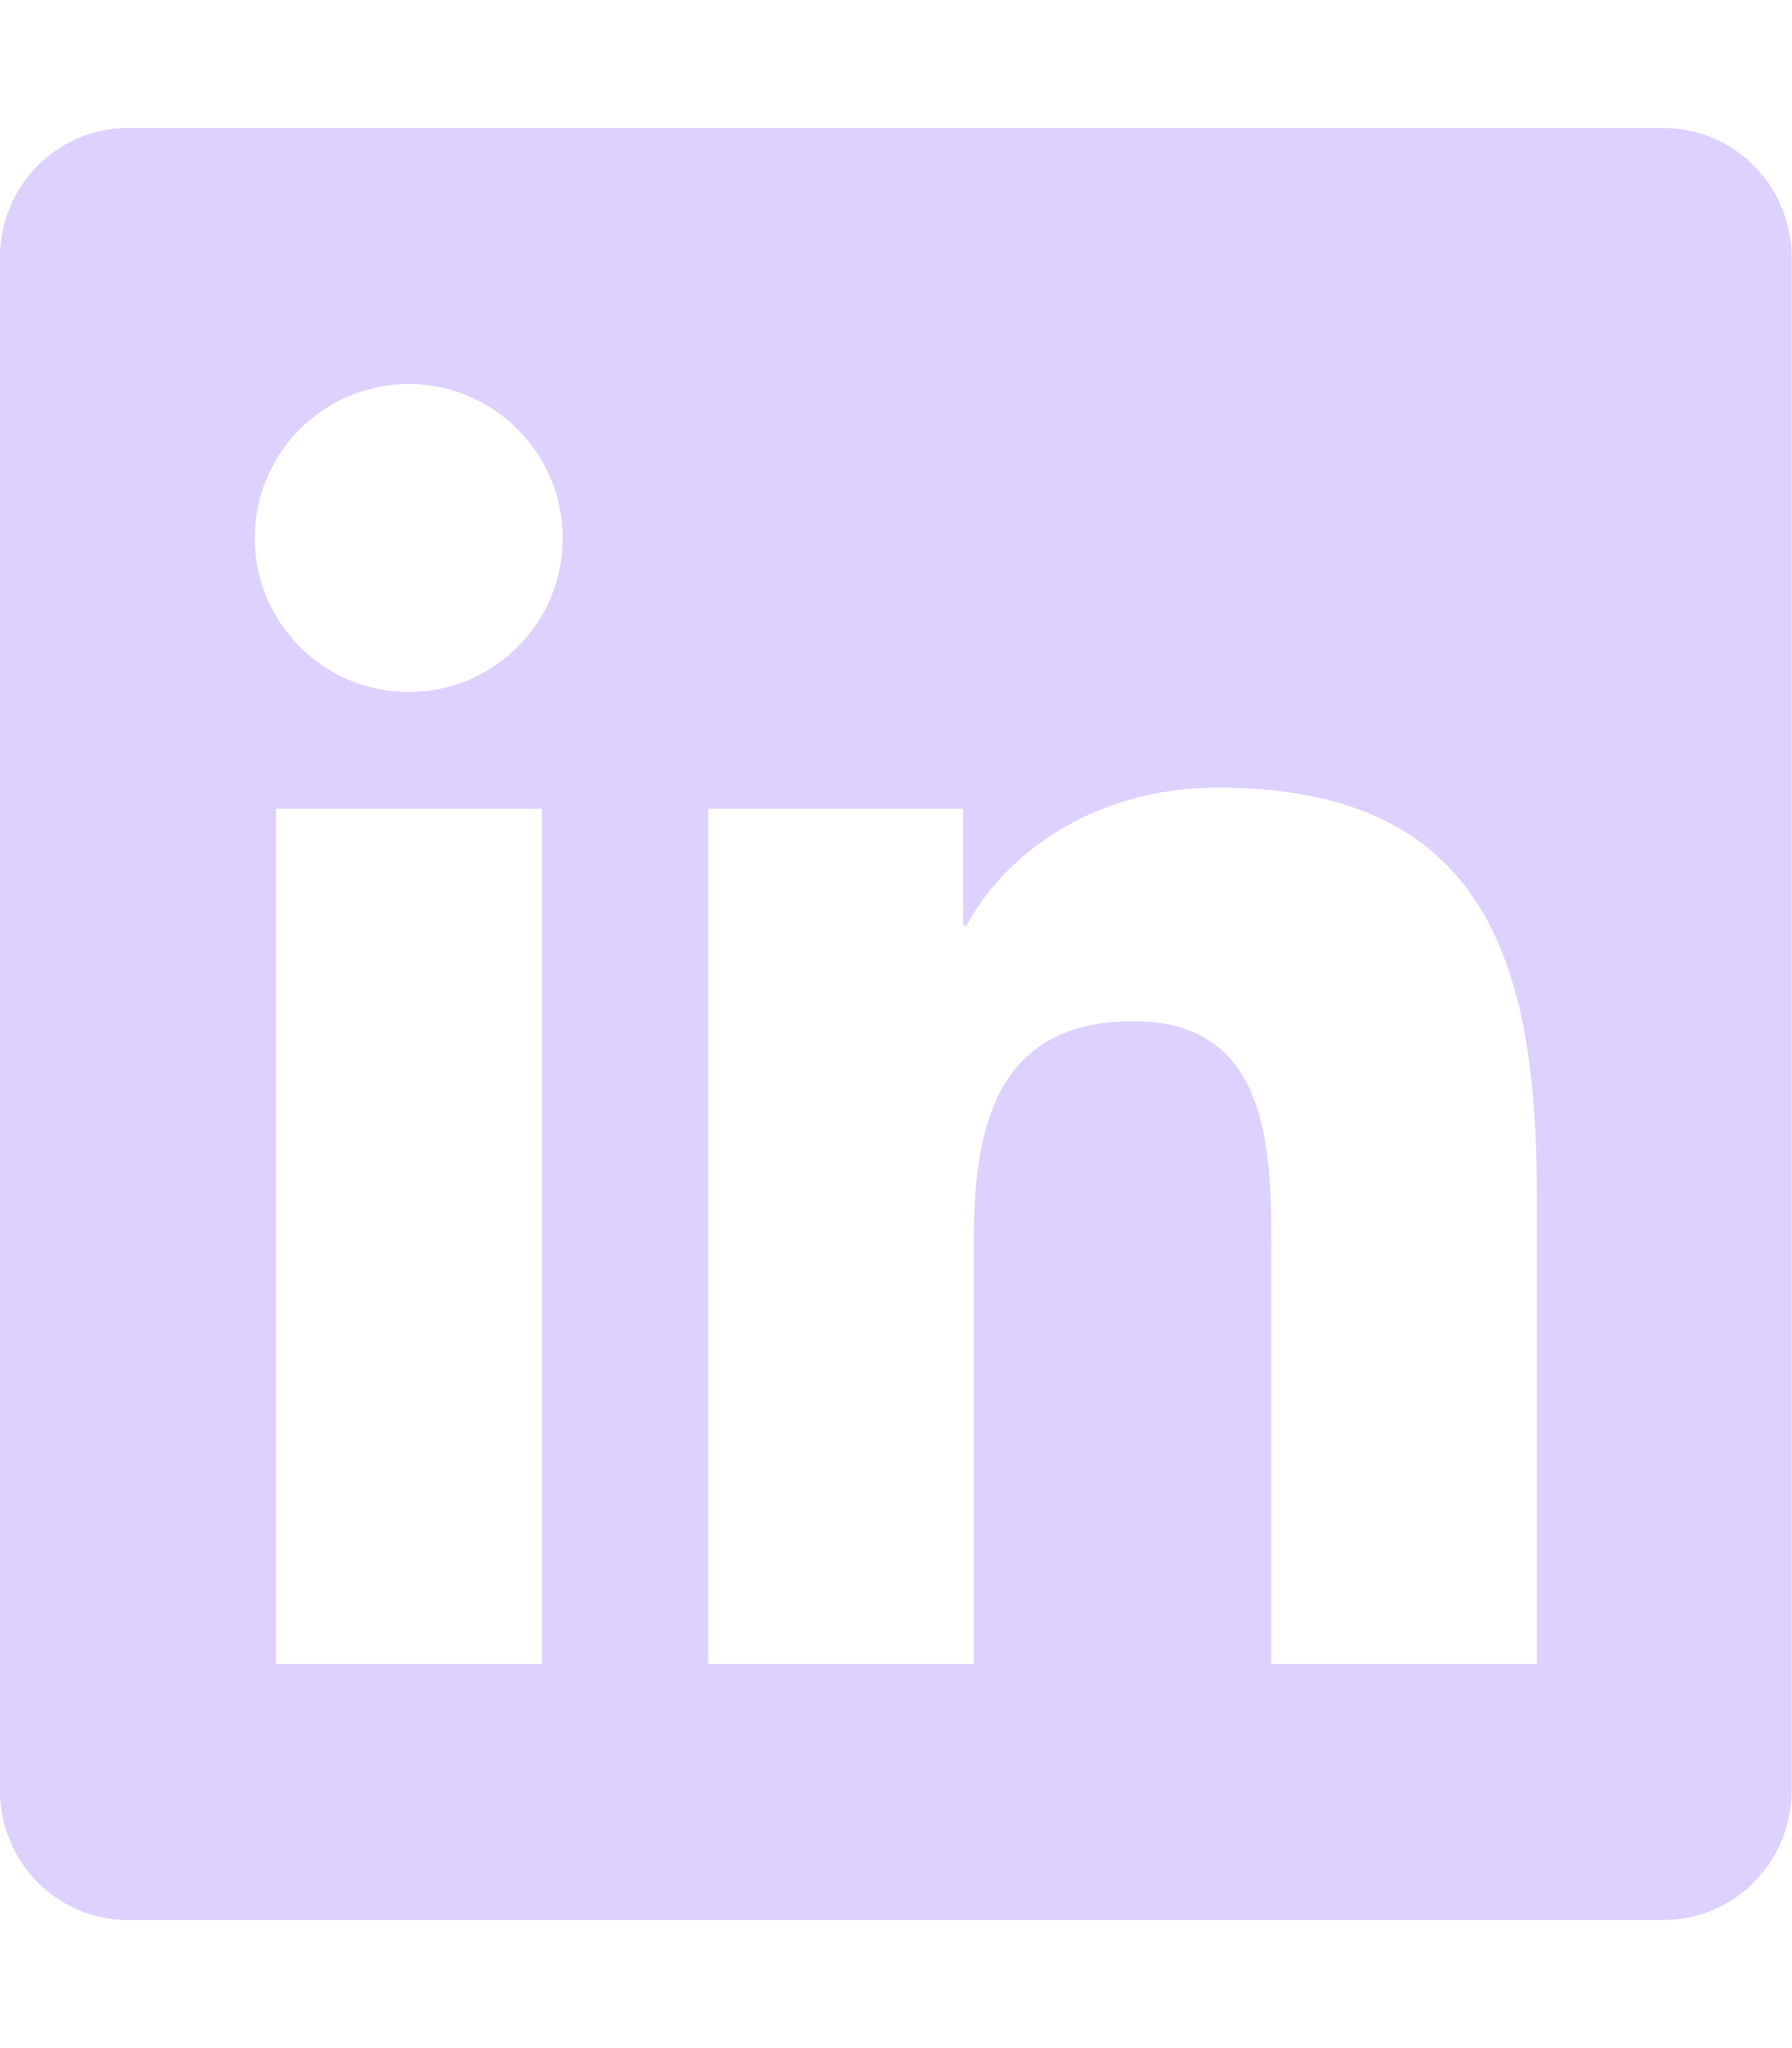
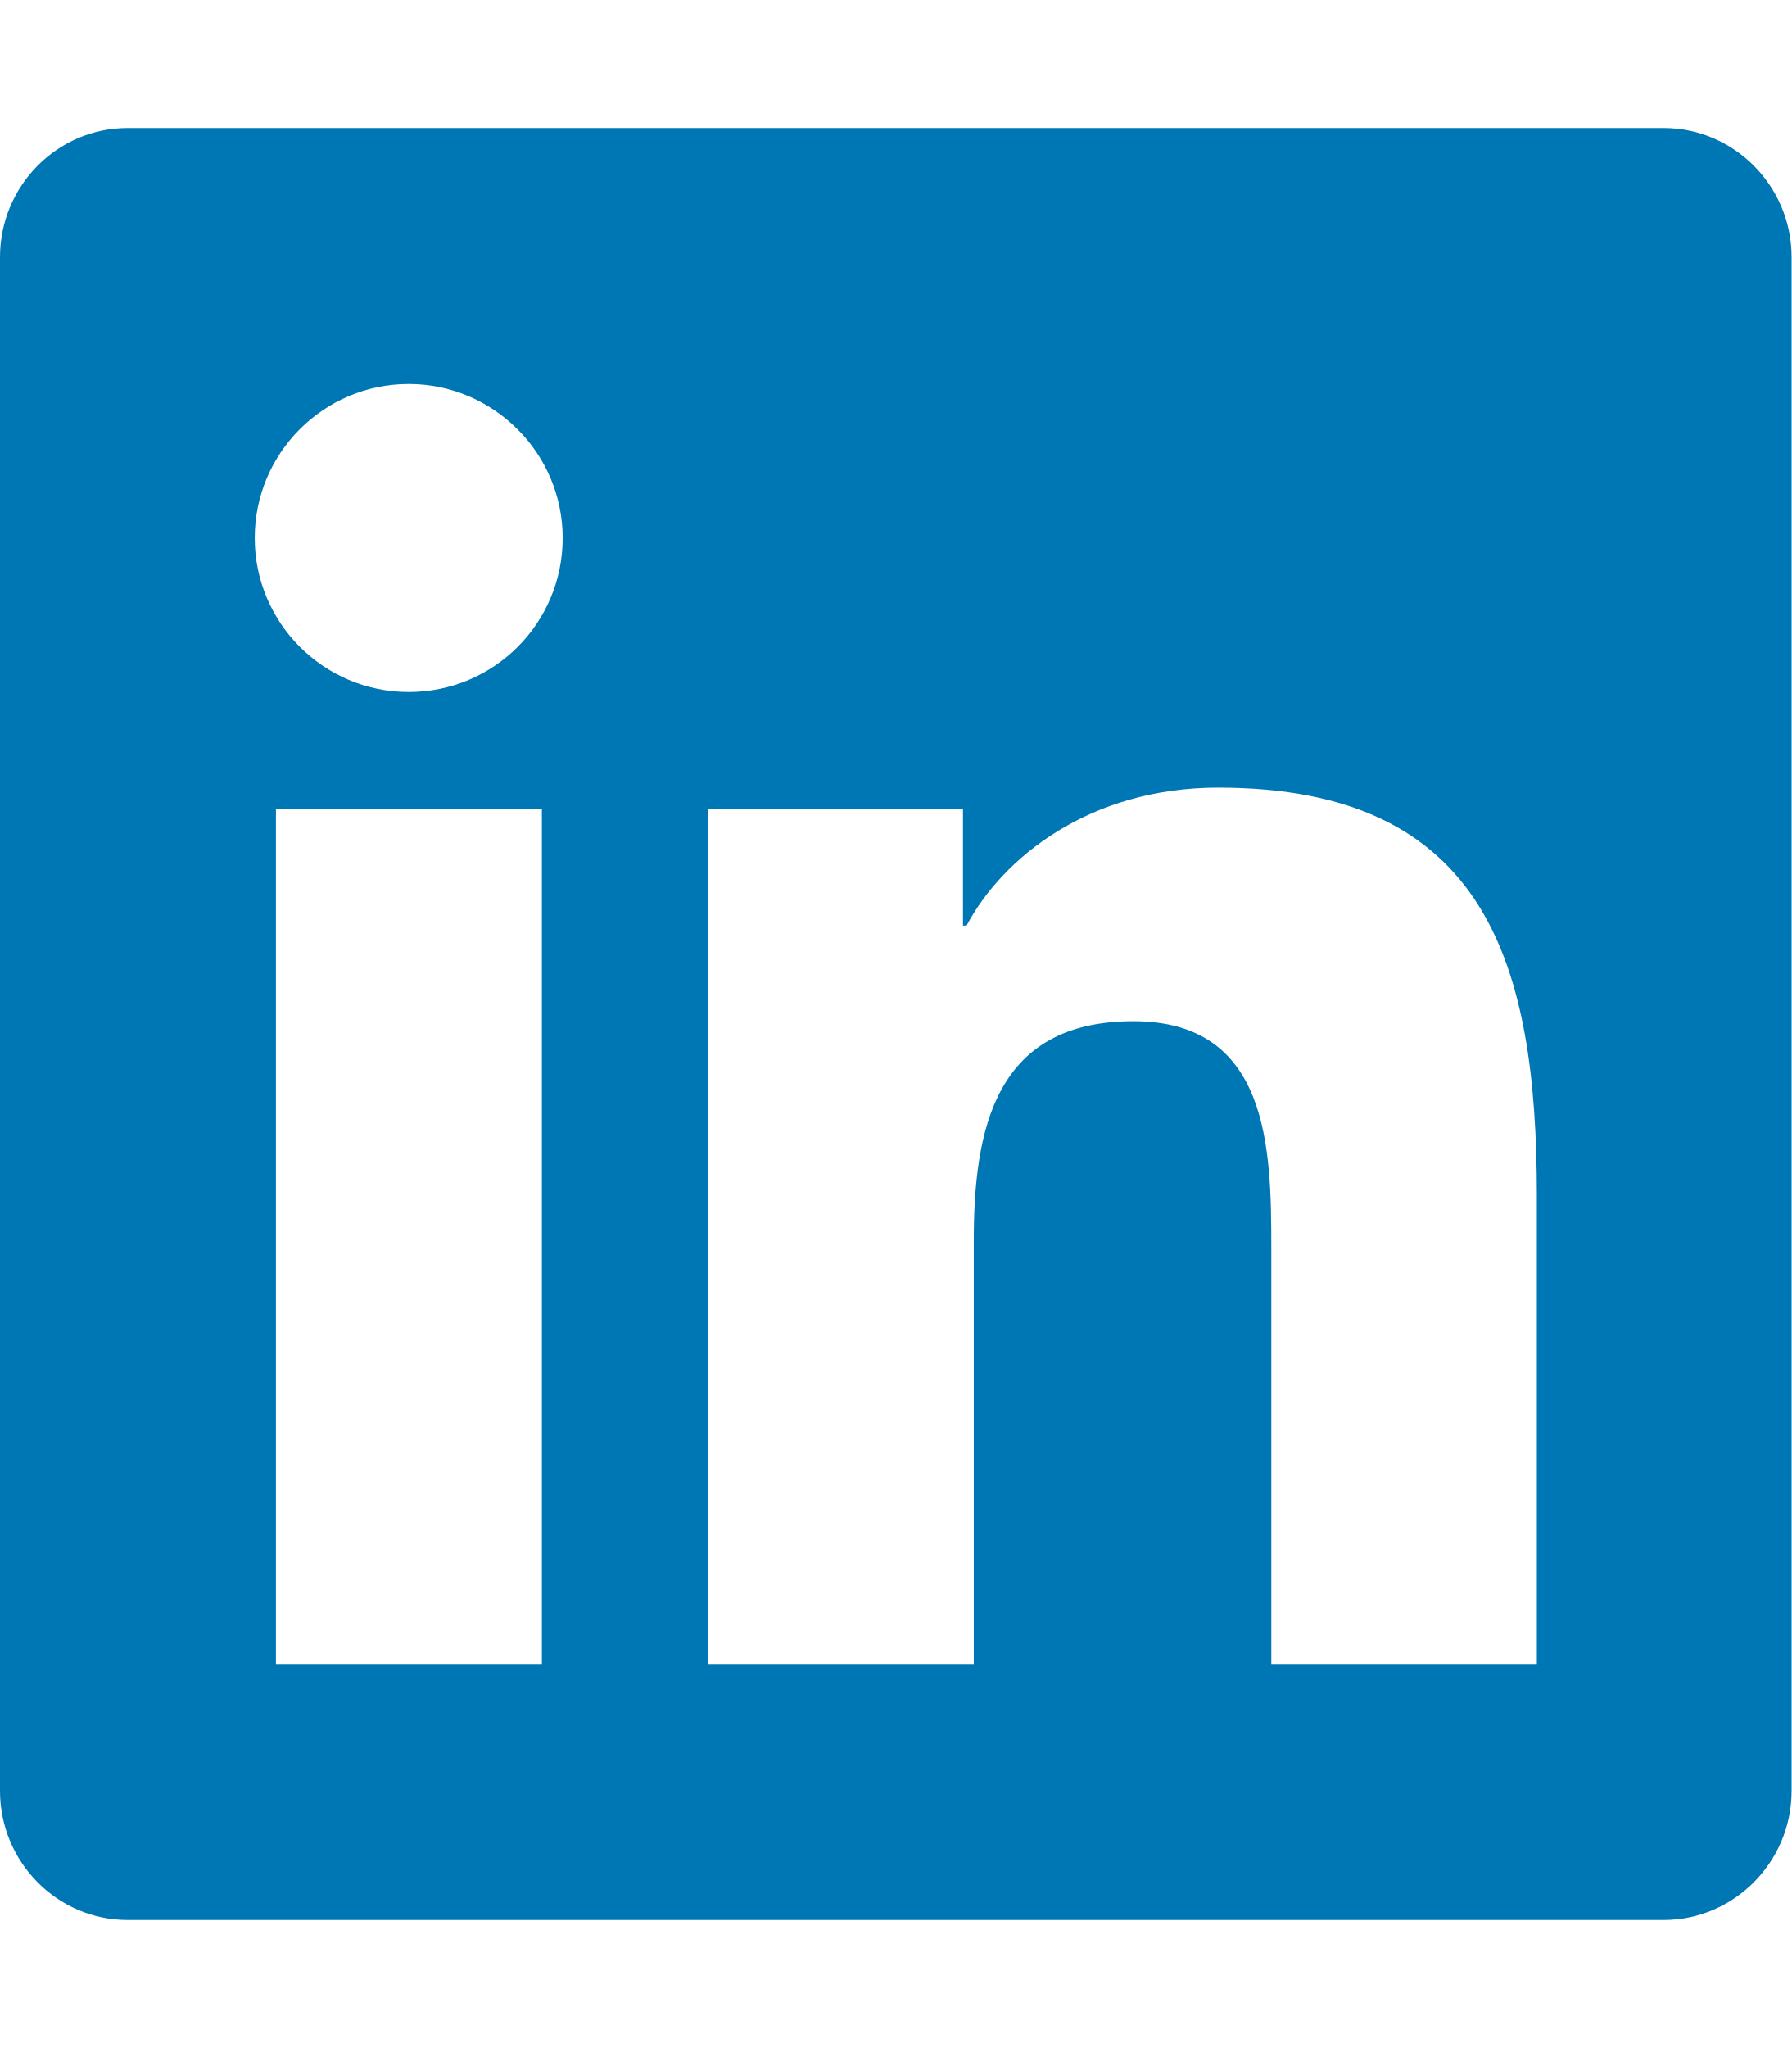
<svg xmlns="http://www.w3.org/2000/svg" viewBox="0 0 448 512">
-   <path d="M416 32H31.9C14.3 32 0 46.5 0 64.3v383.4C0 465.5 14.3 480 31.9 480H416c17.6 0 32-14.5 32-32.3V64.3c0-17.8-14.4-32.3-32-32.3zM135.4 416H69V202.2h66.5V416zm-33.2-243c-21.3 0-38.5-17.3-38.5-38.5S80.9 96 102.2 96c21.2 0 38.5 17.3 38.5 38.5 0 21.3-17.2 38.5-38.5 38.5zm282.1 243h-66.4V312c0-24.8-.5-56.7-34.5-56.7-34.6 0-39.9 27-39.9 54.9V416h-66.4V202.2h63.7v29.2h.9c8.9-16.8 30.6-34.5 62.9-34.5 67.2 0 79.7 44.3 79.7 101.9V416z" fill="#ded1ff" />
+   <path d="M416 32H31.9C14.3 32 0 46.5 0 64.3v383.4C0 465.5 14.3 480 31.9 480H416c17.6 0 32-14.5 32-32.3V64.3c0-17.8-14.4-32.3-32-32.3zM135.4 416H69V202.2h66.5V416zm-33.2-243c-21.3 0-38.5-17.3-38.5-38.5S80.9 96 102.2 96c21.2 0 38.5 17.3 38.5 38.5 0 21.3-17.2 38.5-38.5 38.5zm282.1 243h-66.4V312c0-24.8-.5-56.7-34.5-56.7-34.6 0-39.9 27-39.9 54.9V416h-66.4V202.2h63.7v29.2h.9c8.9-16.8 30.6-34.5 62.9-34.5 67.2 0 79.7 44.3 79.7 101.9V416z" fill="#0077B5" />
</svg>
